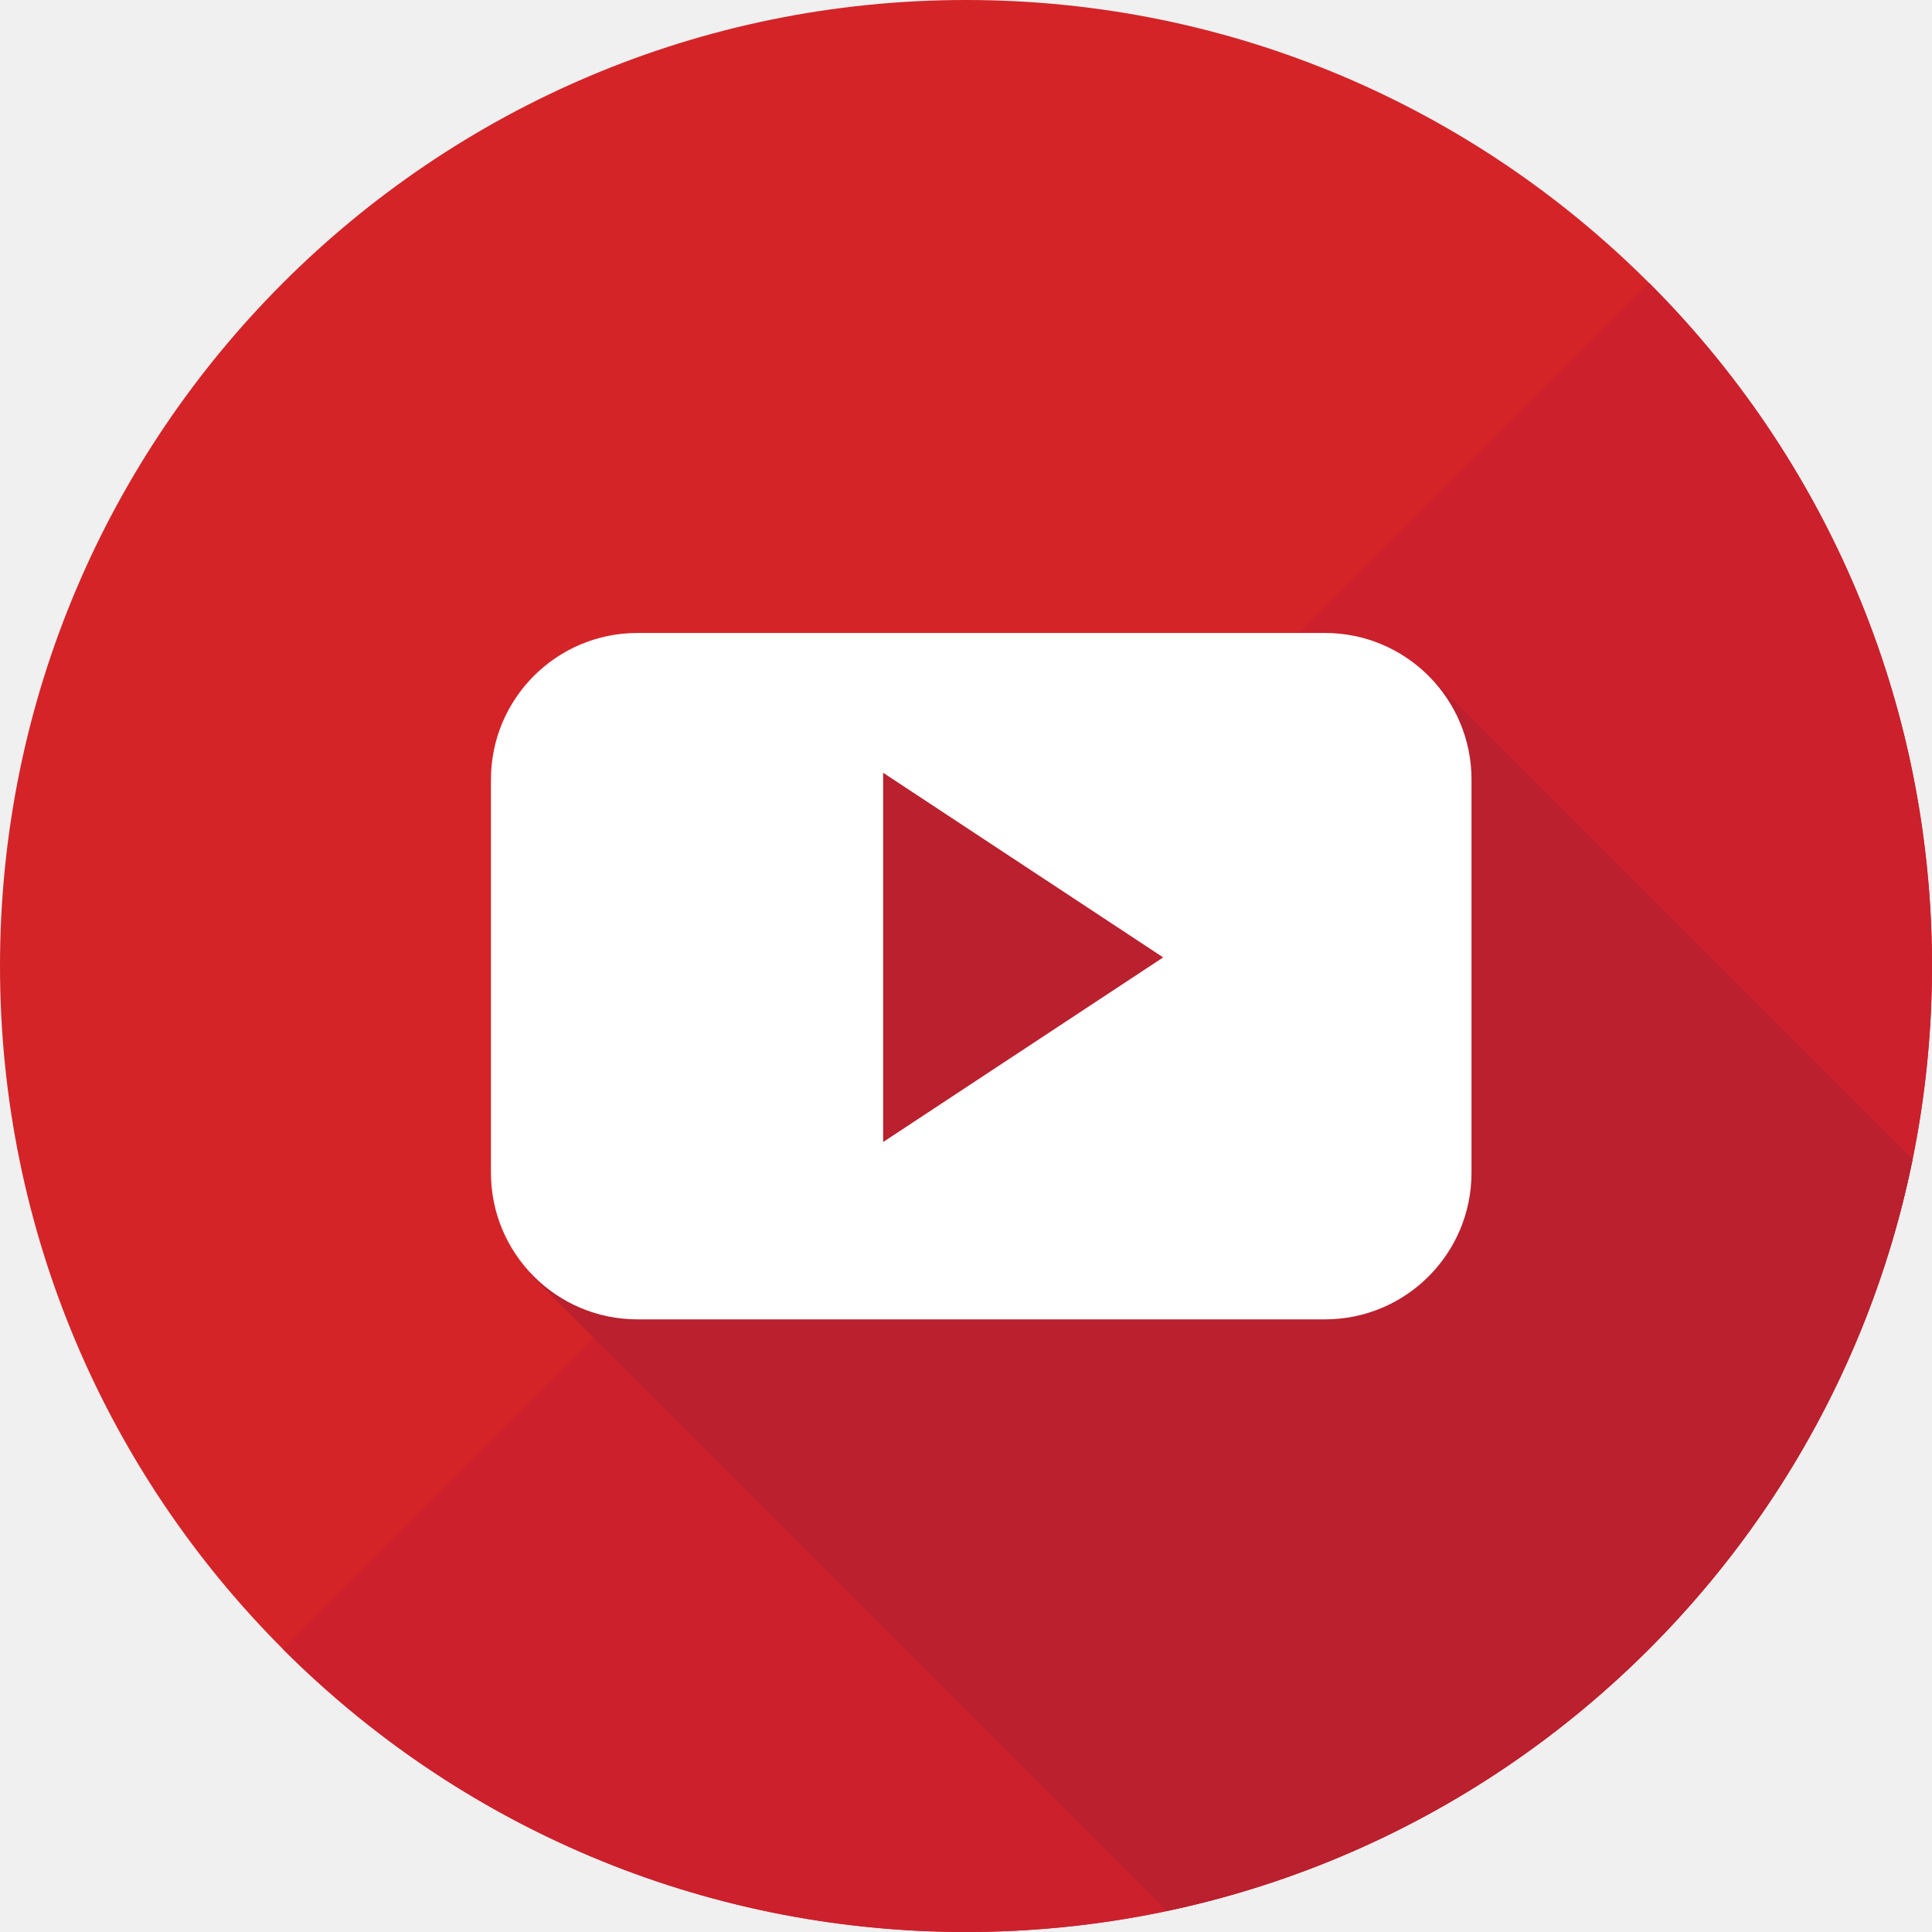
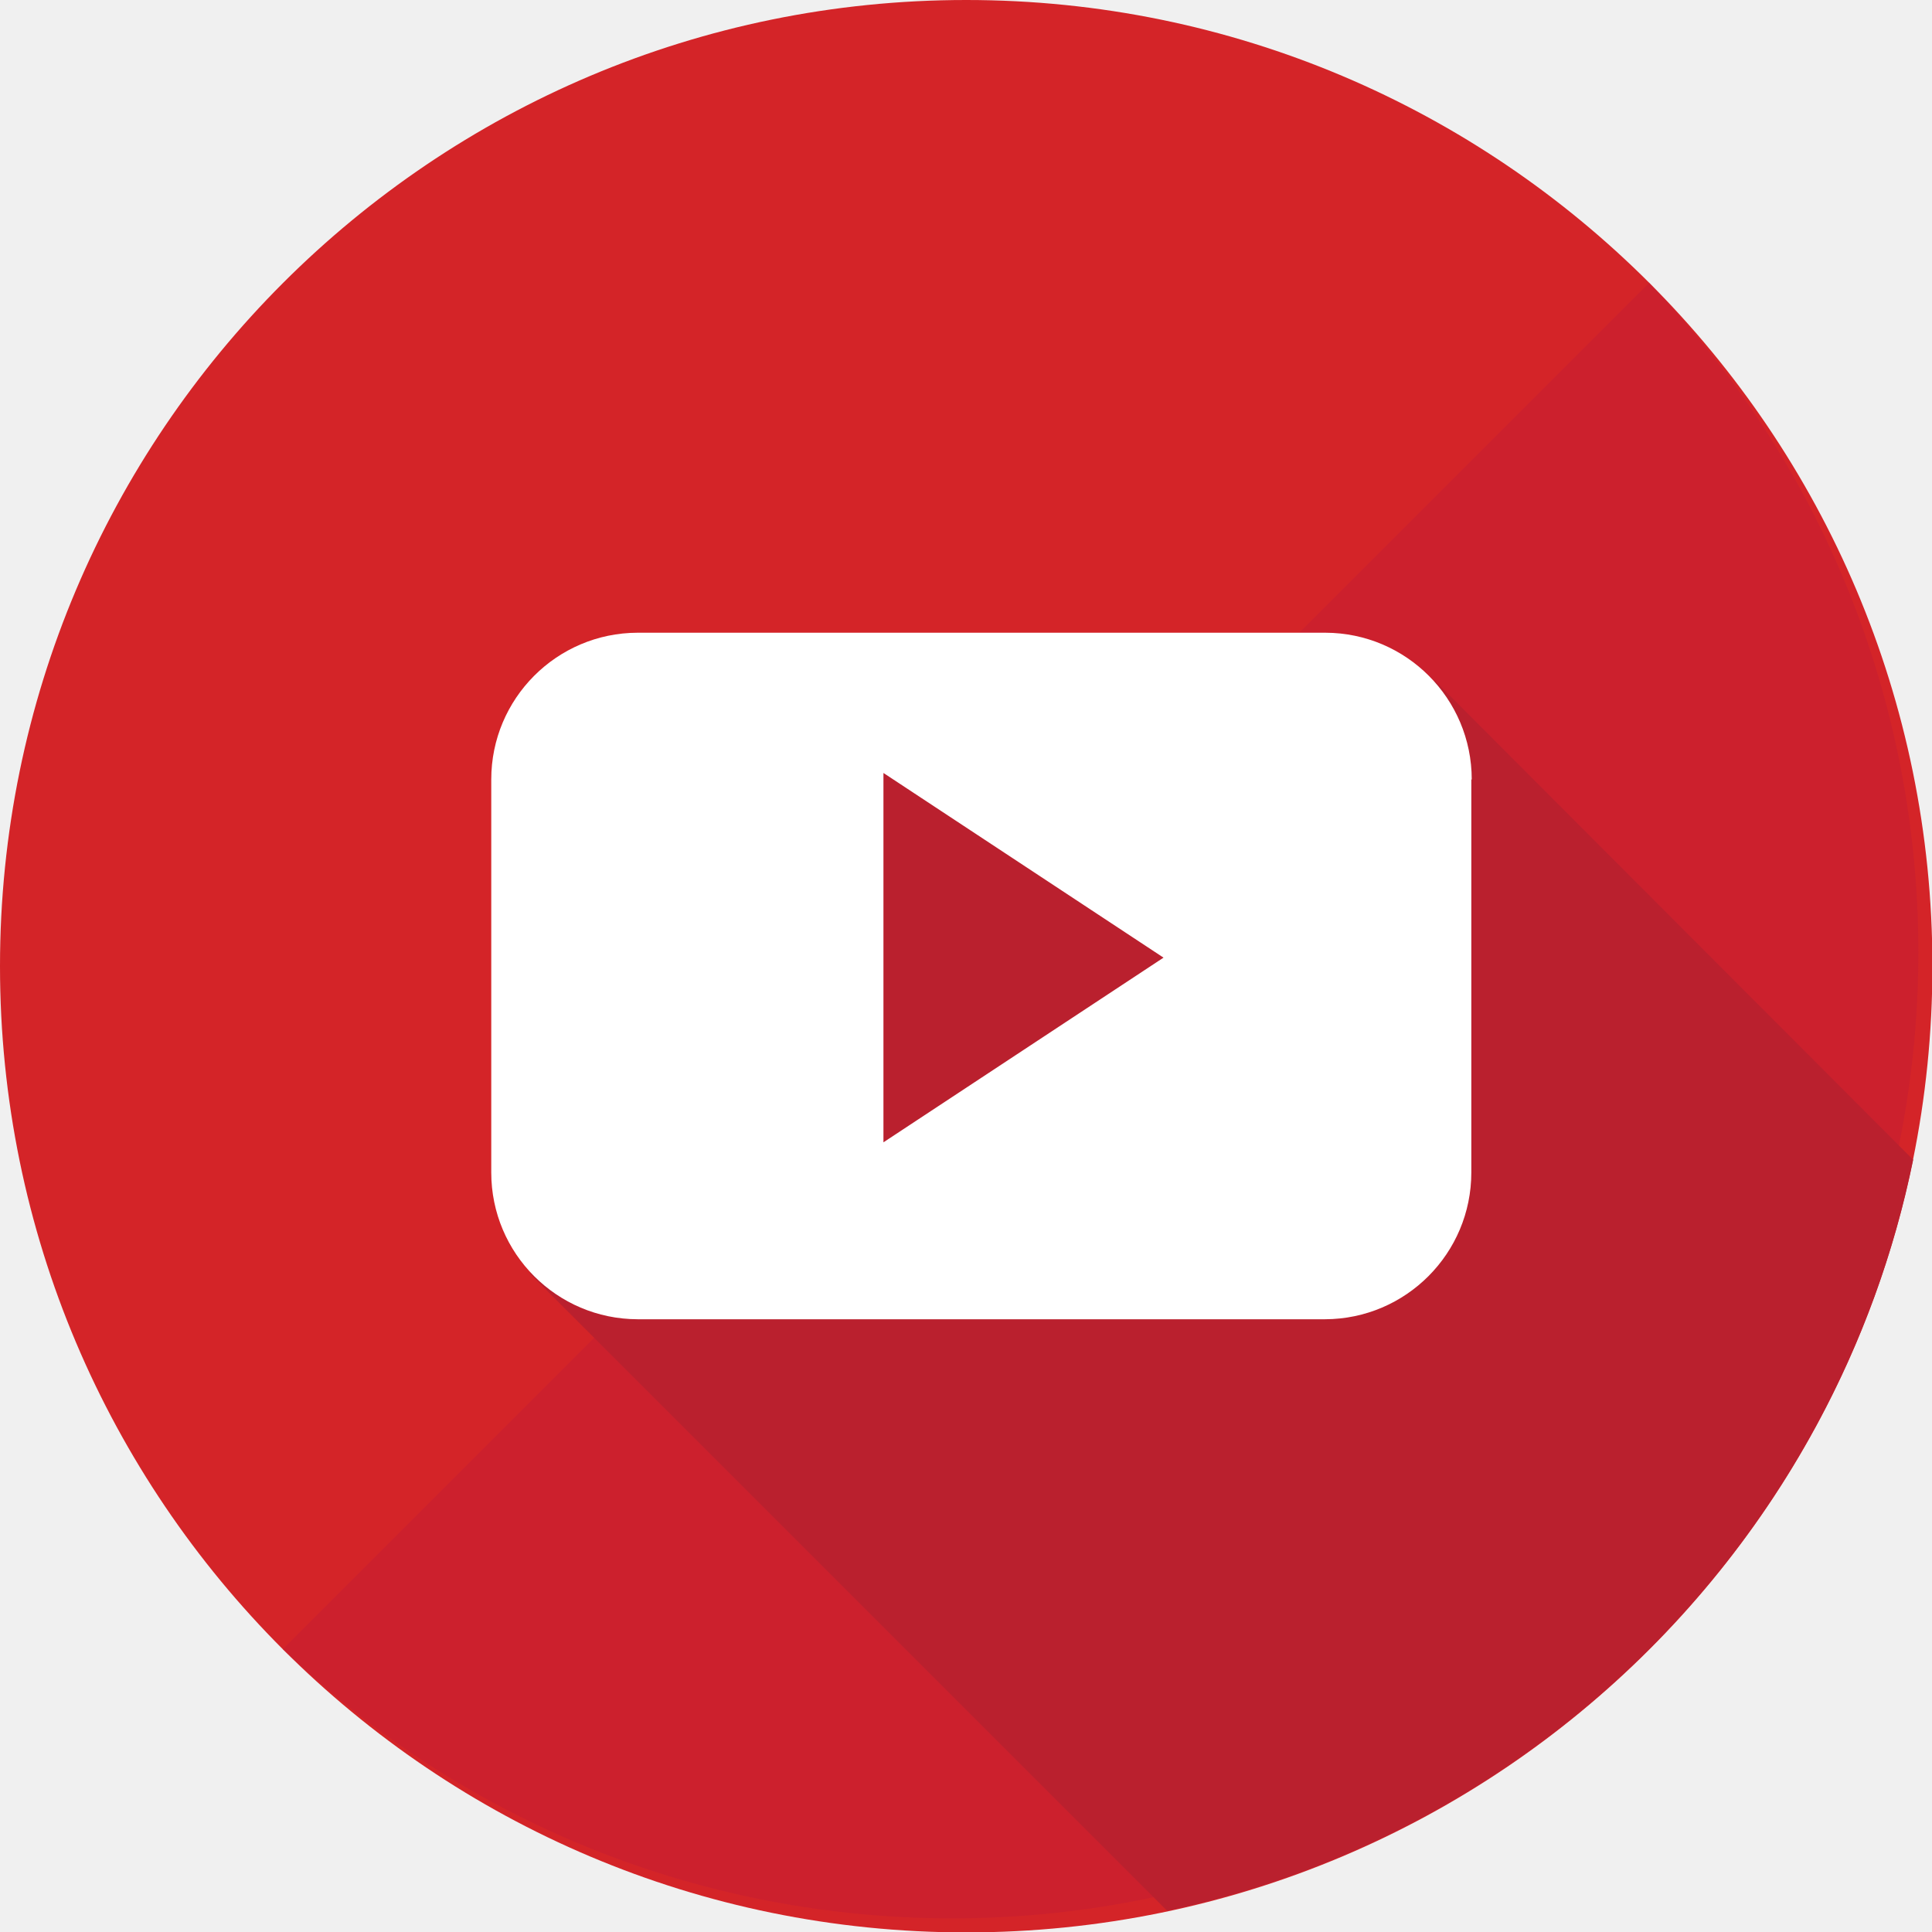
- <svg xmlns="http://www.w3.org/2000/svg" version="1.1" id="Layer_1" x="0px" y="0px" viewBox="0 0 473.931 473.931" style="enable-background:new 0 0 473.931 473.931;" xml:space="preserve">
-   <circle style="fill:#D42428;" cx="236.966" cy="236.966" r="236.966" />
-   <path style="fill:#CC202D;" d="M404.518,69.38c92.541,92.549,92.549,242.593,0,335.142c-92.541,92.541-242.593,92.545-335.142,0  L404.518,69.38z" />
-   <path style="fill:#BA202E;" d="M469.168,284.426L351.886,167.148l-138.322,15.749l-83.669,129.532l156.342,156.338  C378.157,449.322,450.422,376.612,469.168,284.426z" />
-   <path style="fill:#FFFFFF;" d="M360.971,191.238c0-19.865-16.093-35.966-35.947-35.966H156.372c-19.85,0-35.94,16.105-35.94,35.966  v96.444c0,19.865,16.093,35.966,35.94,35.966h168.649c19.858,0,35.947-16.105,35.947-35.966v-96.444H360.971z M216.64,280.146  v-90.584l68.695,45.294L216.64,280.146z" />
-   <g>
- </g>
-   <g>
- </g>
-   <g>
- </g>
-   <g>
- </g>
-   <g>
- </g>
-   <g>
- </g>
-   <g>
- </g>
-   <g>
- </g>
-   <g>
- </g>
-   <g>
- </g>
-   <g>
- </g>
-   <g>
- </g>
-   <g>
- </g>
-   <g>
- </g>
-   <g>
- </g>
+ <svg xmlns="http://www.w3.org/2000/svg" viewBox="0 0 473.9 473.9">
+   <circle cx="237" cy="237" r="237" fill="#d42428" />
+   <path d="M404.5 69.4A237 237 0 0 1 69.4 404.5l335-335z" fill="#cc202d" />
+   <path d="M469.2 284.4L352 167 213.6 183 130 312.4l156.3 156.3c92-19.4 164.2-92.2 183-184.3z" fill="#ba202e" />
+   <path d="M361 191.2a36 36 0 0 0-35.9-36H156.4a36 36 0 0 0-35.9 36v96.4a36 36 0 0 0 35.9 36H325a36 36 0 0 0 35.9-36v-96.4zm-144.3 89v-90.6l68.7 45.3-68.7 45.3z" fill="#fff" />
</svg>
